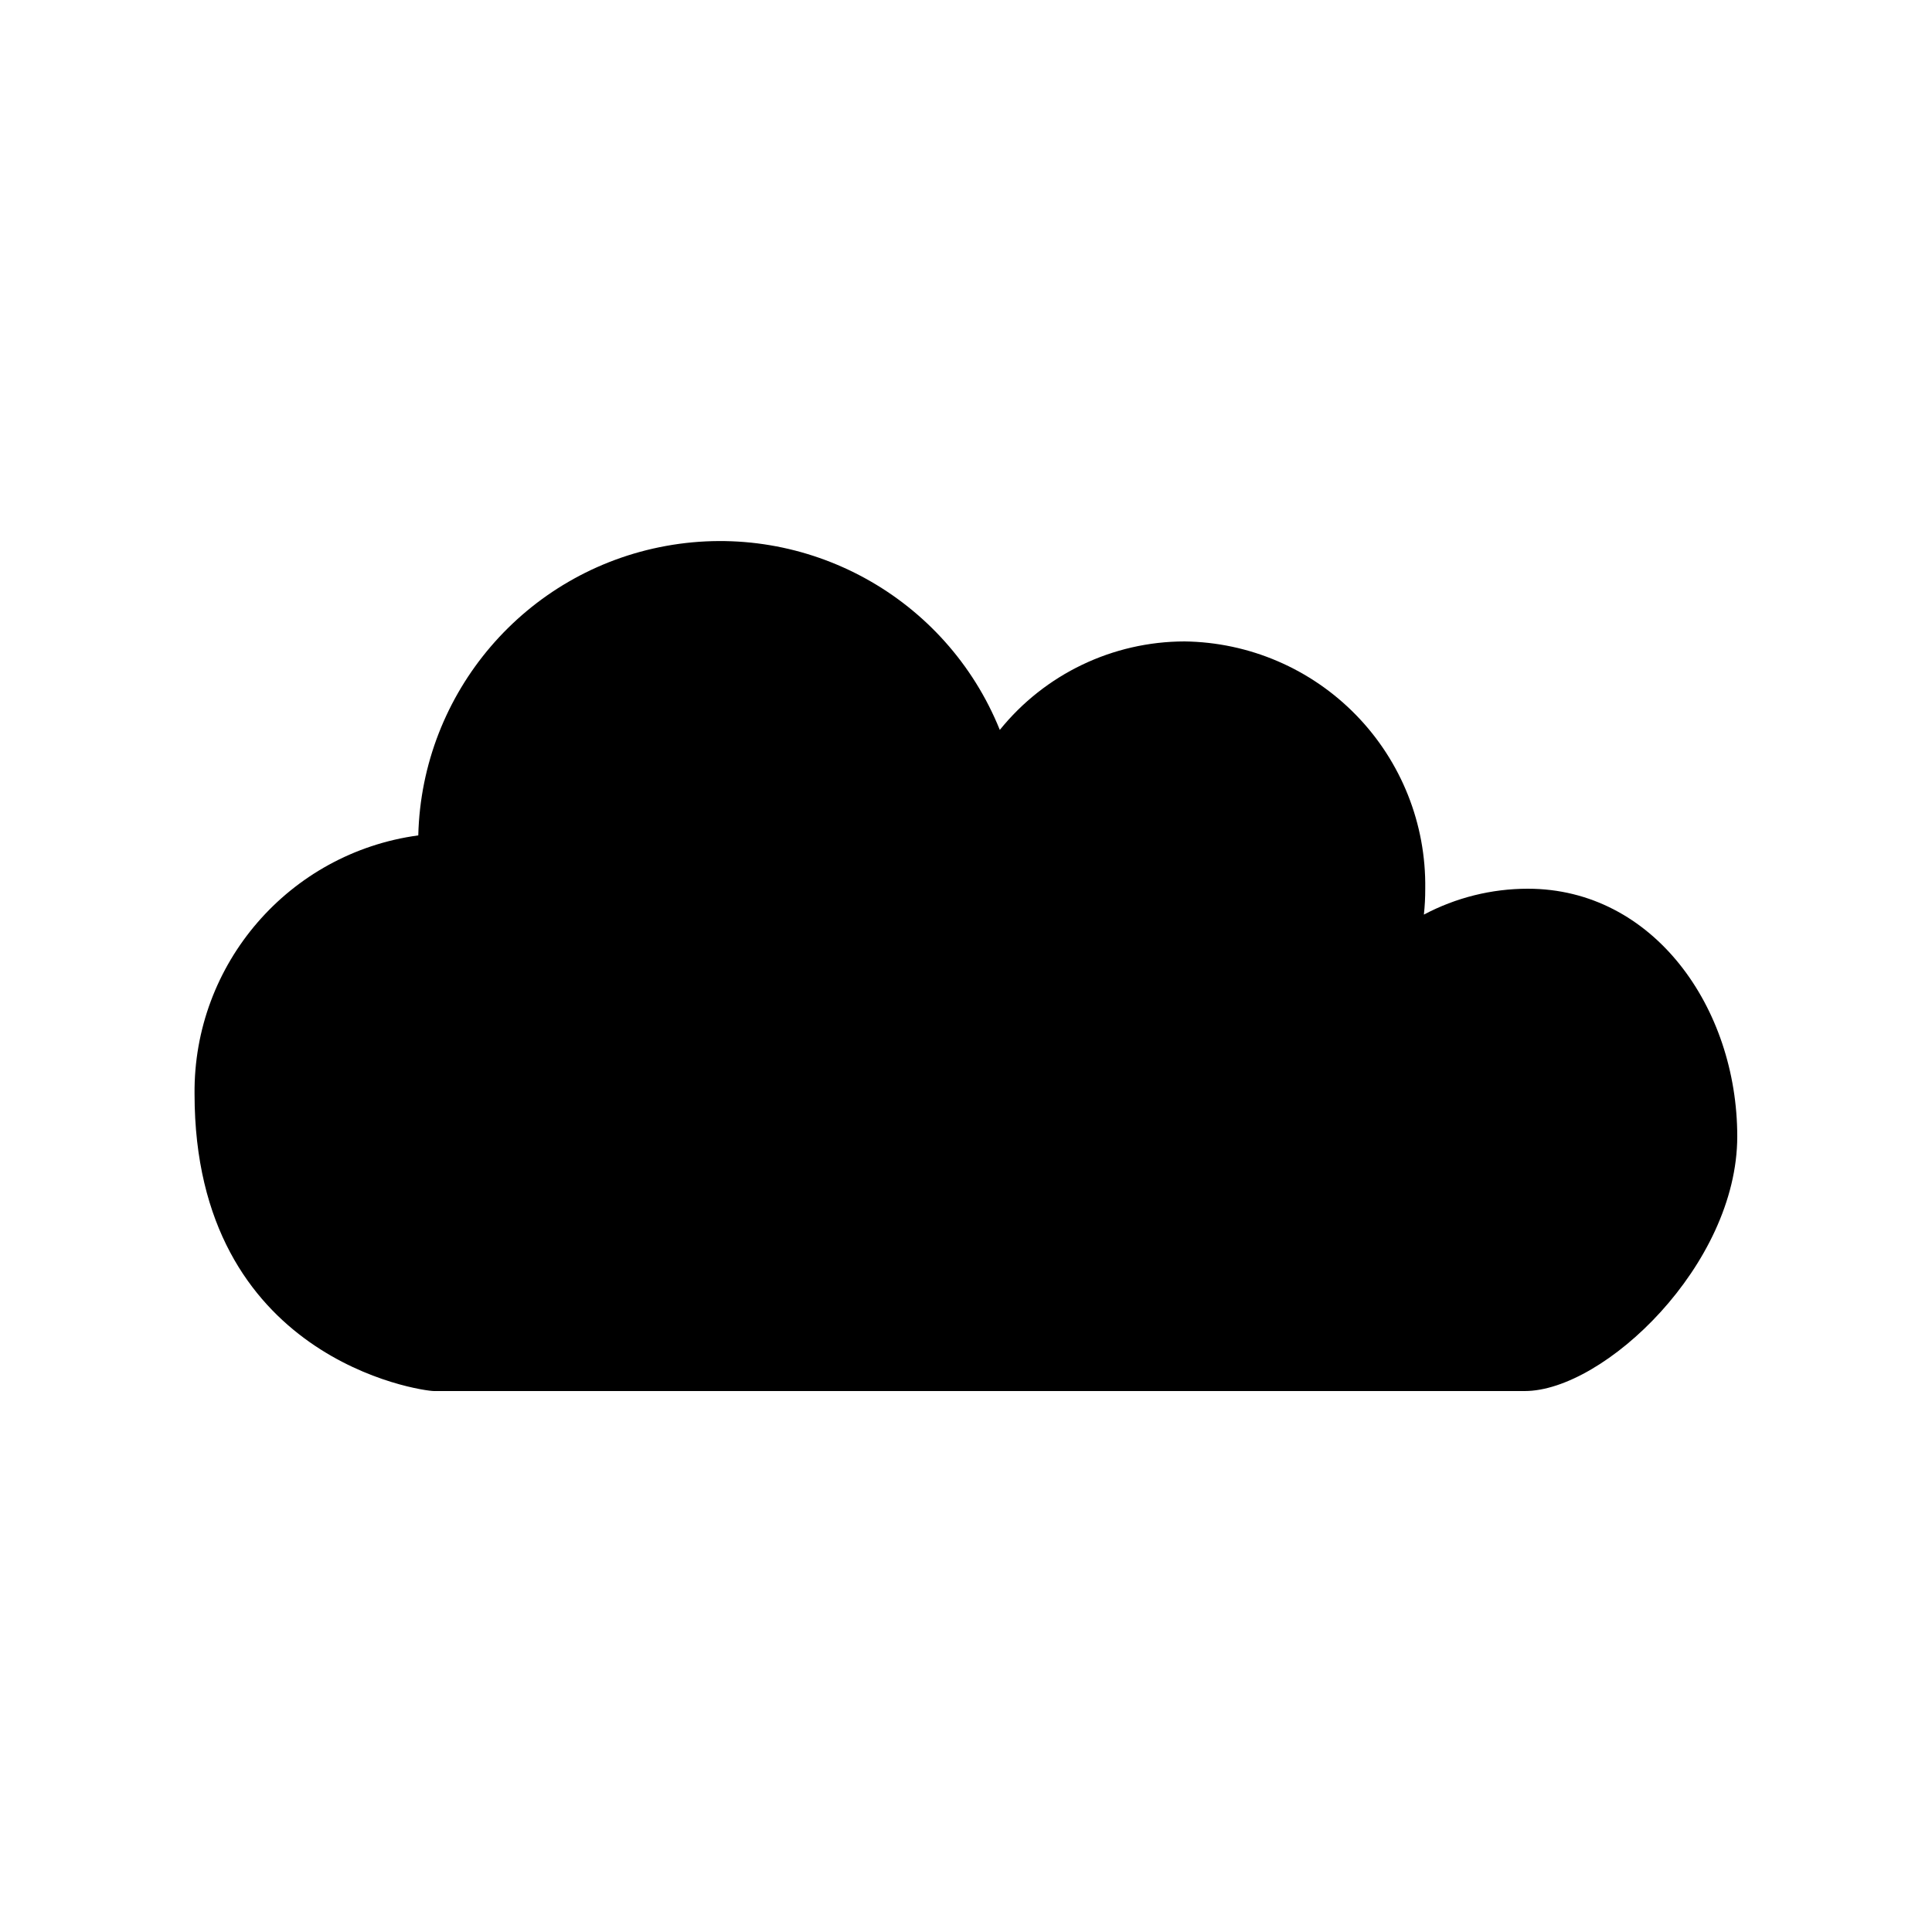
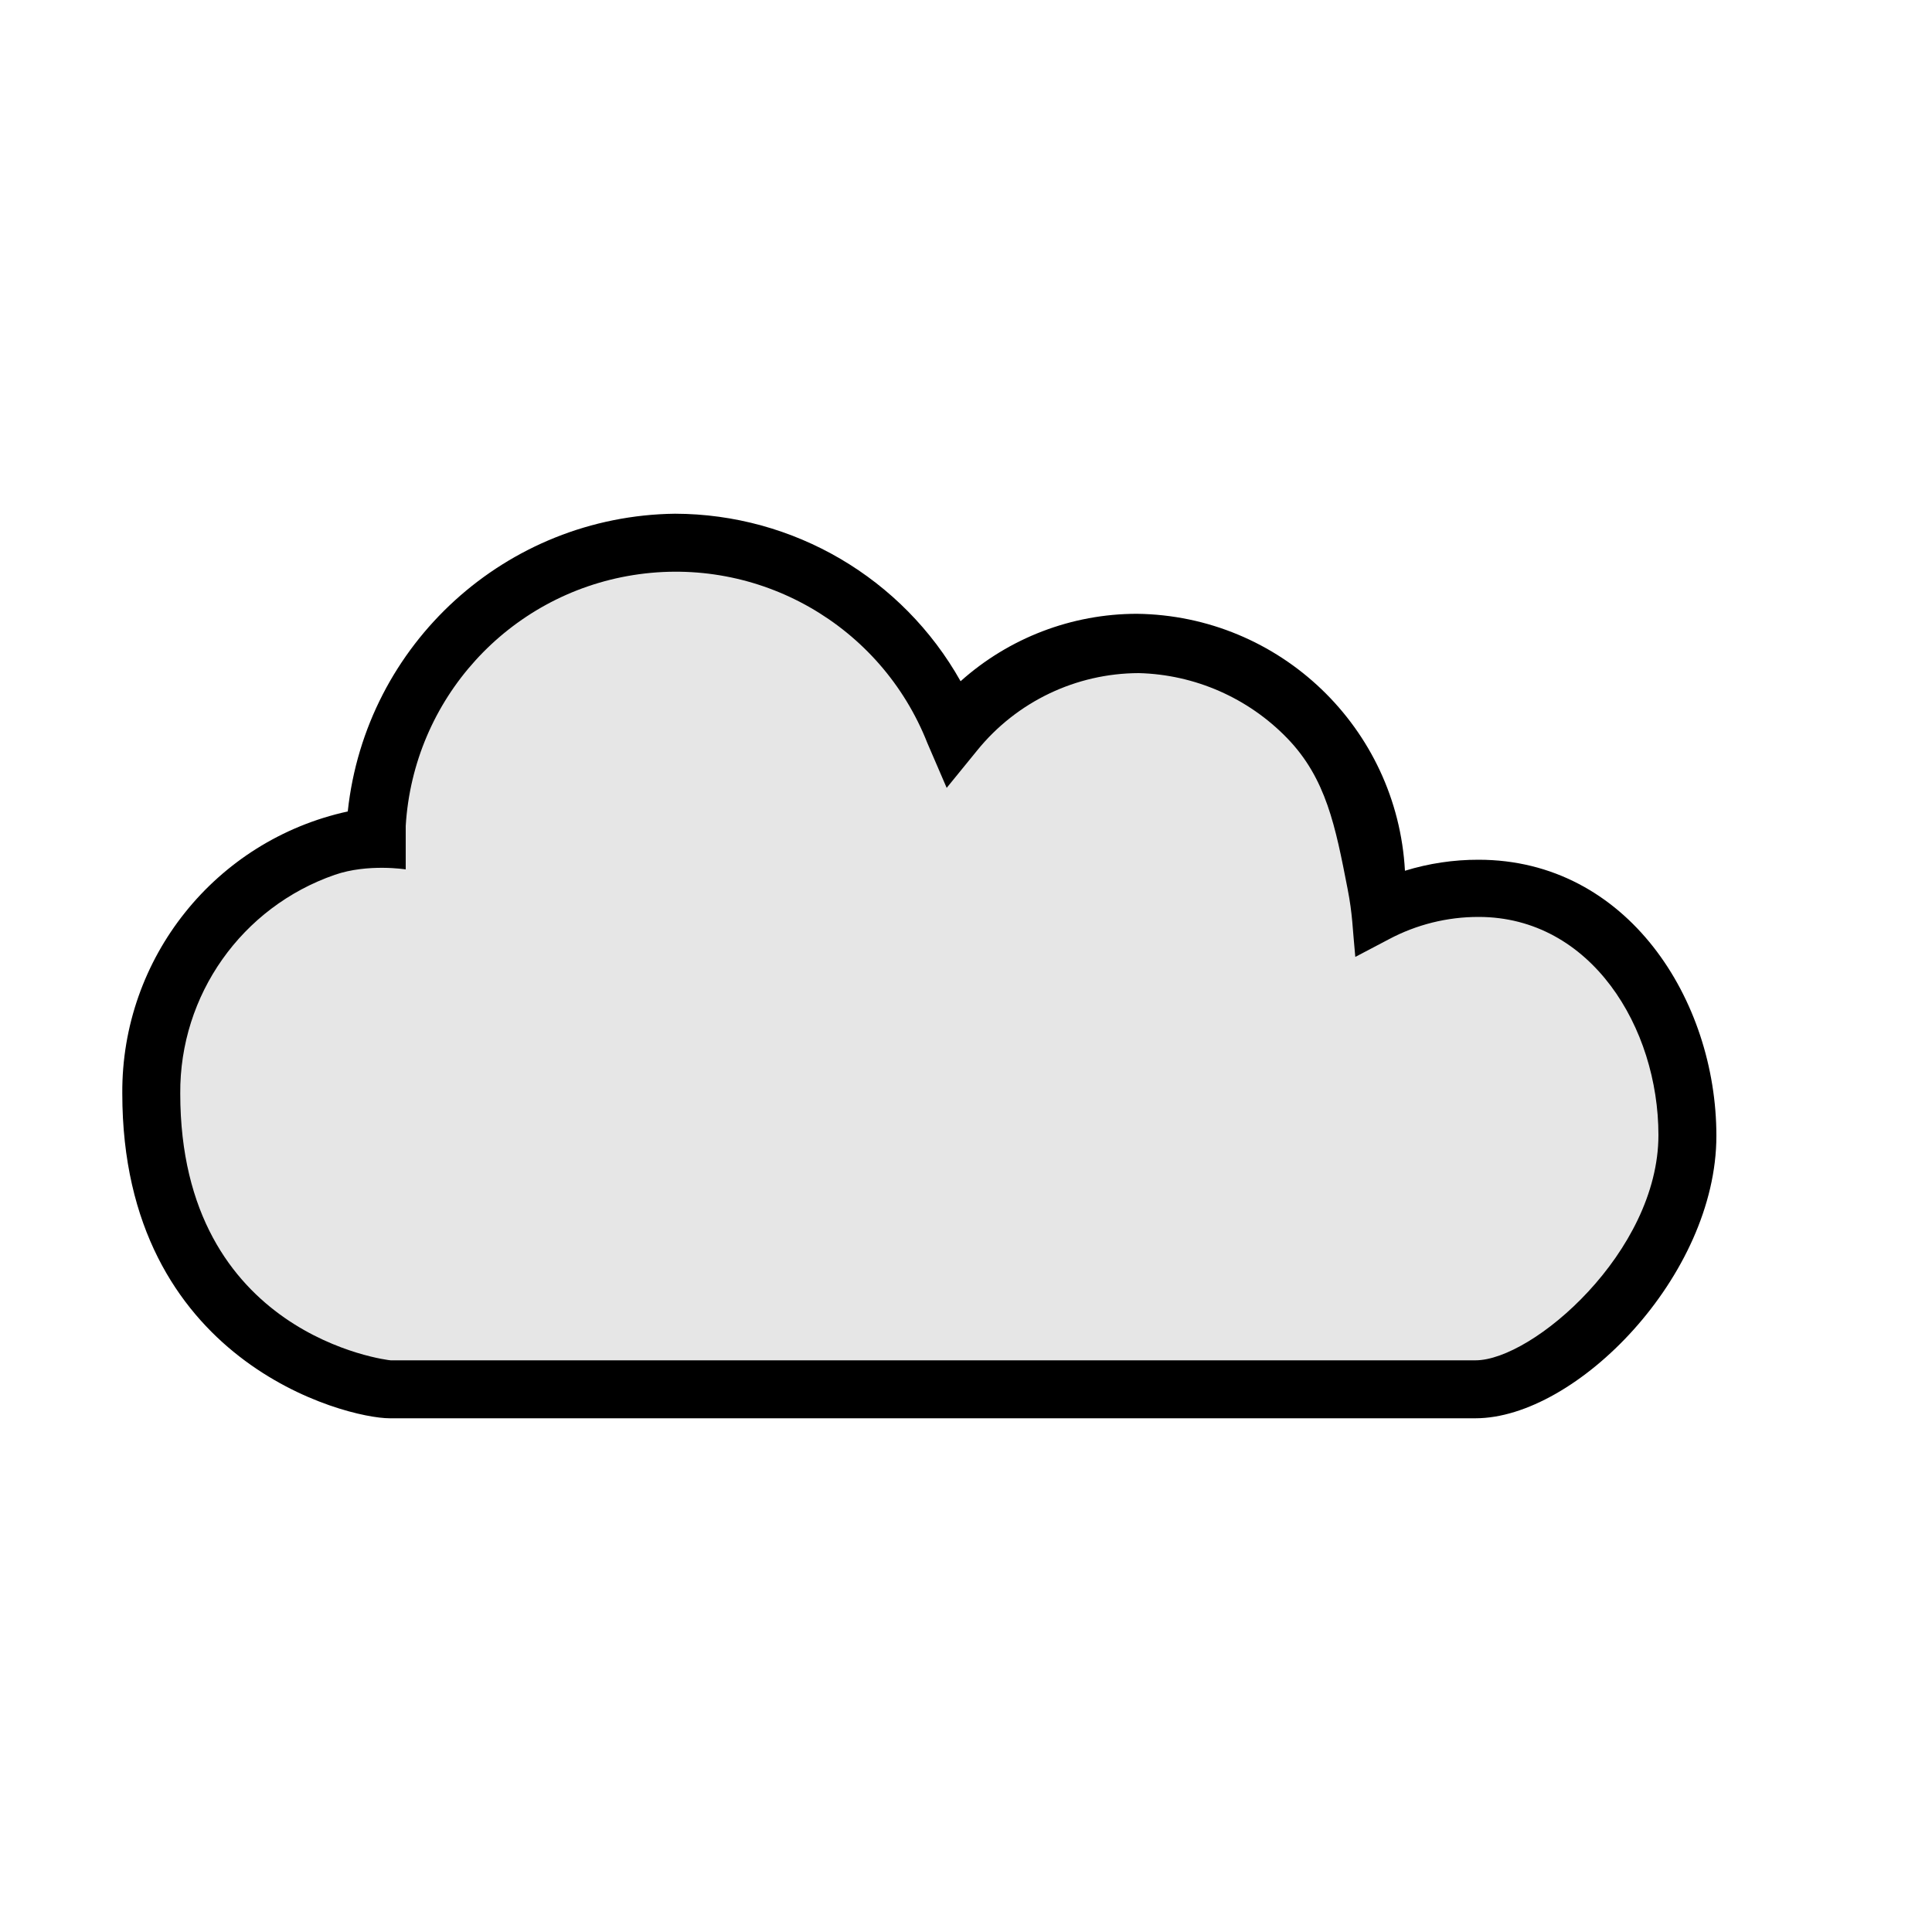
<svg xmlns="http://www.w3.org/2000/svg" viewBox="0 0 100 100">
-   <path d="M79.08 46a11.49 11.49 0 00-5.38 1.34 11.9 11.9 0 00.07-1.34 12.62 12.62 0 00-12.46-12.8 12.31 12.31 0 00-9.56 4.58 15.62 15.62 0 00-30.1 5.46 13.38 13.38 0 00-11.58 13.39C10.07 70.36 21.81 72 22.46 72h56.46c4.09 0 11-6.52 11-13.18S85.58 46 79.08 46z" />
+   <path opacity=".1" d="M77.01 46c-1.875 0-3.722.46-5.38 1.34.05-.445.073-.892.07-1.34a12.619 12.619 0 00-12.46-12.8 12.31 12.31 0 00-9.56 4.58 15.62 15.62 0 00-30.1 5.46A13.38 13.38 0 008 56.63C8 70.36 19.74 72 20.39 72h56.46c4.09 0 11-6.52 11-13.18S83.51 46 77.01 46z" />
+   <path d="M76.53 44.5a12.83 12.83 0 00-3.81.57 14.07 14.07 0 00-13.88-13.3 13.7 13.7 0 00-9.12 3.49 17 17 0 00-14.78-8.67A17.25 17.25 0 0018 42 14.84 14.84 0 006.33 56.6c0 13.89 11.56 16.81 13.84 16.81h56.2c5.21 0 12.47-7.37 12.47-14.62 0-7.03-4.61-14.29-12.31-14.29zm-.16 25.91H20.22c-.11 0-10.89-1.26-10.89-13.81a11.89 11.89 0 018-11.32C19.046 44.687 21 45 21 45v-2.25a14 14 0 0127-4.29l1 2.32 1.58-1.94a10.8 10.8 0 018.36-4 11.09 11.09 0 017.686 3.37c2.021 2.087 2.497 4.573 3.124 7.79.265 1.362.25 2 .4 3.53l1.73-.91a9.86 9.86 0 014.65-1.16c5.83 0 9.31 5.74 9.31 11.29 0 6.04-6.51 11.66-9.47 11.66z" />
</svg>
